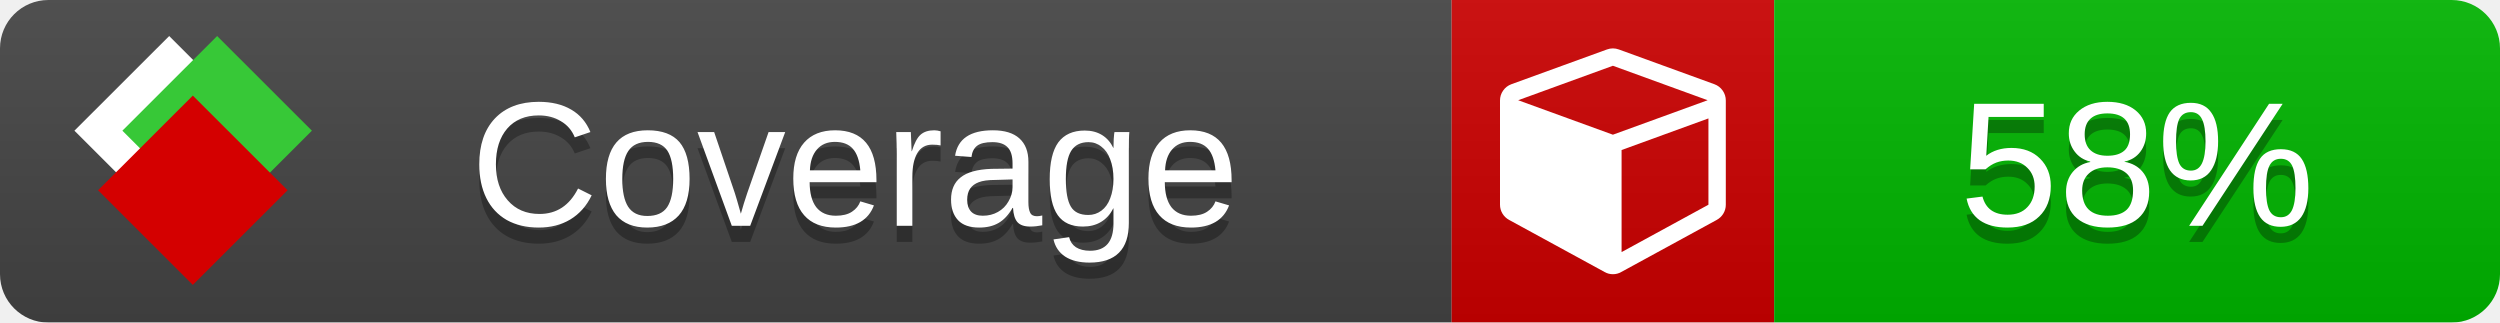
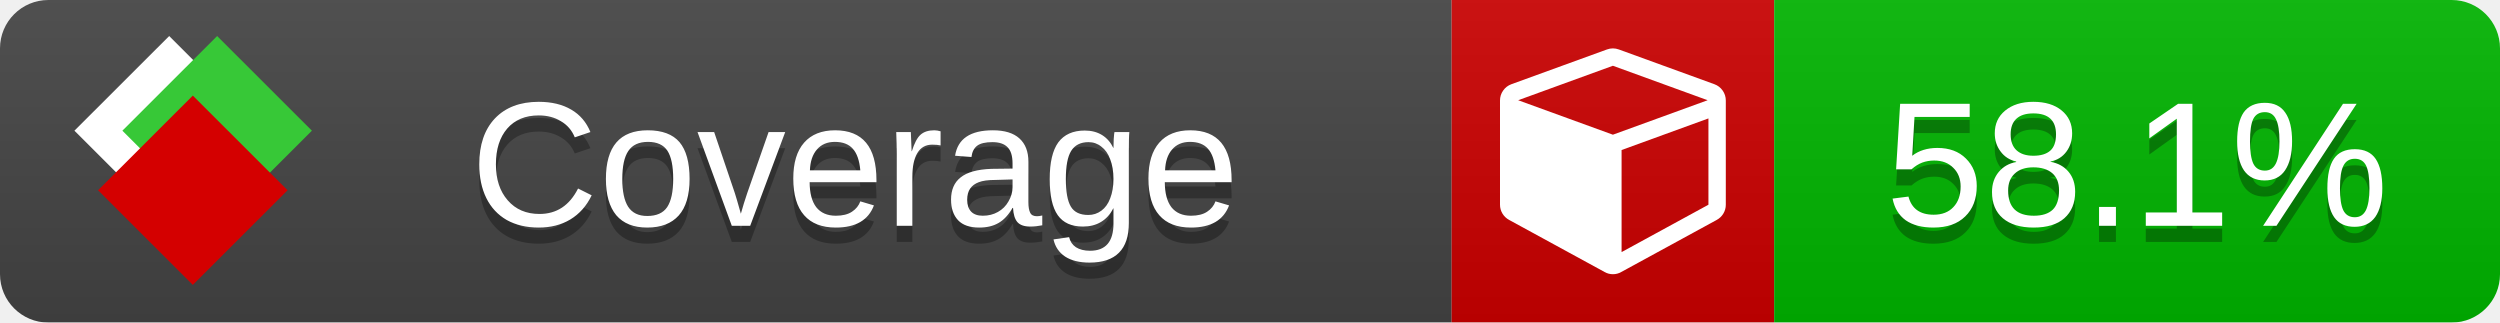
<svg xmlns="http://www.w3.org/2000/svg" xmlns:xlink="http://www.w3.org/1999/xlink" width="155" height="20">
  <style type="text/css">
          
            @keyframes fade1 {
                0% { visibility: visible; opacity: 1; }
               27% { visibility: visible; opacity: 1; }
               33% { visibility: hidden; opacity: 0; }
               60% { visibility: hidden; opacity: 0; }
               66% { visibility: hidden; opacity: 0; }
               93% { visibility: hidden; opacity: 0; }
              100% { visibility: visible; opacity: 1; }
            }
            @keyframes fade2 {
                0% { visibility: hidden; opacity: 0; }
               27% { visibility: hidden; opacity: 0; }
               33% { visibility: visible; opacity: 1; }
               60% { visibility: visible; opacity: 1; }
               66% { visibility: hidden; opacity: 0; }
               93% { visibility: hidden; opacity: 0; }
              100% { visibility: hidden; opacity: 0; }
            }
            @keyframes fade3 {
                0% { visibility: hidden; opacity: 0; }
               27% { visibility: hidden; opacity: 0; }
               33% { visibility: hidden; opacity: 0; }
               60% { visibility: hidden; opacity: 0; }
               66% { visibility: visible; opacity: 1; }
               93% { visibility: visible; opacity: 1; }
              100% { visibility: hidden; opacity: 0; }
            }
            .linecoverage {
                animation-duration: 15s;
                animation-name: fade1;
                animation-iteration-count: infinite;
            }
            .branchcoverage {
                animation-duration: 15s;
                animation-name: fade2;
                animation-iteration-count: infinite;
            }
            .methodcoverage {
                animation-duration: 15s;
                animation-name: fade3;
                animation-iteration-count: infinite;
            }
          
    </style>
  <defs>
    <linearGradient id="gradient" x2="0" y2="100%">
      <stop offset="0" stop-color="#bbb" stop-opacity=".1" />
      <stop offset="1" stop-opacity=".1" />
    </linearGradient>
    <linearGradient id="c">
      <stop offset="0" stop-color="#d40000" />
      <stop offset="1" stop-color="#ff2a2a" />
    </linearGradient>
    <linearGradient id="a">
      <stop offset="0" stop-color="#e0e0de" />
      <stop offset="1" stop-color="#fff" />
    </linearGradient>
    <linearGradient id="b">
      <stop offset="0" stop-color="#37c837" />
      <stop offset="1" stop-color="#217821" />
    </linearGradient>
    <linearGradient xlink:href="#a" id="e" x1="106.44" x2="69.96" y1="-11.96" y2="-46.84" gradientTransform="matrix(-.8426 -.00045 -.00045 -.8426 -94.27 -75.82)" gradientUnits="userSpaceOnUse" />
    <linearGradient xlink:href="#b" id="f" x1="56.19" x2="77.97" y1="-23.45" y2="10.62" gradientTransform="matrix(.8426 .00045 .00045 .8426 94.27 75.82)" gradientUnits="userSpaceOnUse" />
    <linearGradient xlink:href="#c" id="g" x1="79.98" x2="132.9" y1="10.79" y2="10.79" gradientTransform="matrix(.8426 .00045 .00045 .8426 94.27 75.82)" gradientUnits="userSpaceOnUse" />
    <mask id="mask">
      <rect width="155" height="20" rx="3" fill="#fff" />
    </mask>
    <g id="icon" transform="matrix(.04486 0 0 .04481 -.48 -.63)">
      <rect width="52.92" height="52.92" x="-109.72" y="-27.13" fill="url(#e)" transform="rotate(-135)" />
      <rect width="52.92" height="52.92" x="70.19" y="-39.18" fill="url(#f)" transform="rotate(45)" />
      <rect width="52.92" height="52.92" x="80.05" y="-15.74" fill="url(#g)" transform="rotate(45)" />
    </g>
  </defs>
  <g mask="url(#mask)">
    <rect x="0" y="0" width="90" height="20" fill="#444" />
    <rect x="90" y="0" width="20" height="20" fill="#c00" />
    <rect x="110" y="0" width="45" height="20" fill="#00B600" />
    <rect x="0" y="0" width="155" height="20" fill="url(#gradient)" />
  </g>
  <g>
    <path class="" fill="#fff" d="m 100.538,15.629 5.385,-2.936 v -5.351 l -5.385,1.96 z M 100,8.351 105.873,6.214 100,4.077 94.127,6.214 Z m 7,-2.12 v 6.462 q 0,0.294 -0.151,0.547 -0.151,0.252 -0.412,0.395 l -5.923,3.231 q -0.236,0.135 -0.513,0.135 -0.278,0 -0.513,-0.135 l -5.923,-3.231 Q 93.303,13.492 93.151,13.239 93,12.987 93,12.692 v -6.462 q 0,-0.337 0.194,-0.614 0.194,-0.278 0.513,-0.395 l 5.923,-2.154 q 0.185,-0.067 0.37,-0.067 0.185,0 0.37,0.067 l 5.923,2.154 q 0.32,0.118 0.513,0.395 Q 107,5.894 107,6.231 Z" />
  </g>
  <g fill="#fff" text-anchor="middle" font-family="Verdana,Arial,Geneva,sans-serif" font-size="11">
    <a xlink:href="https://github.com/danielpalme/ReportGenerator" target="_top">
      <use xlink:href="#icon" transform="translate(3,1) scale(3.5)" />
    </a>
    <text x="53" y="15" fill="#010101" fill-opacity=".3">Coverage</text>
    <text x="53" y="14" fill="#fff">Coverage</text>
-     <text class="" x="132.5" y="15" fill="#010101" fill-opacity=".3">58%</text>
-     <text class="" x="132.5" y="14">58%</text>
+     <text class="" x="132.5" y="15" fill="#010101" fill-opacity=".3">58.1%</text>
+     <text class="" x="132.5" y="14">58.1%</text>
  </g>
  <g>
    <rect class="" x="90" y="0" width="65" height="20" fill-opacity="0" />
  </g>
</svg>
